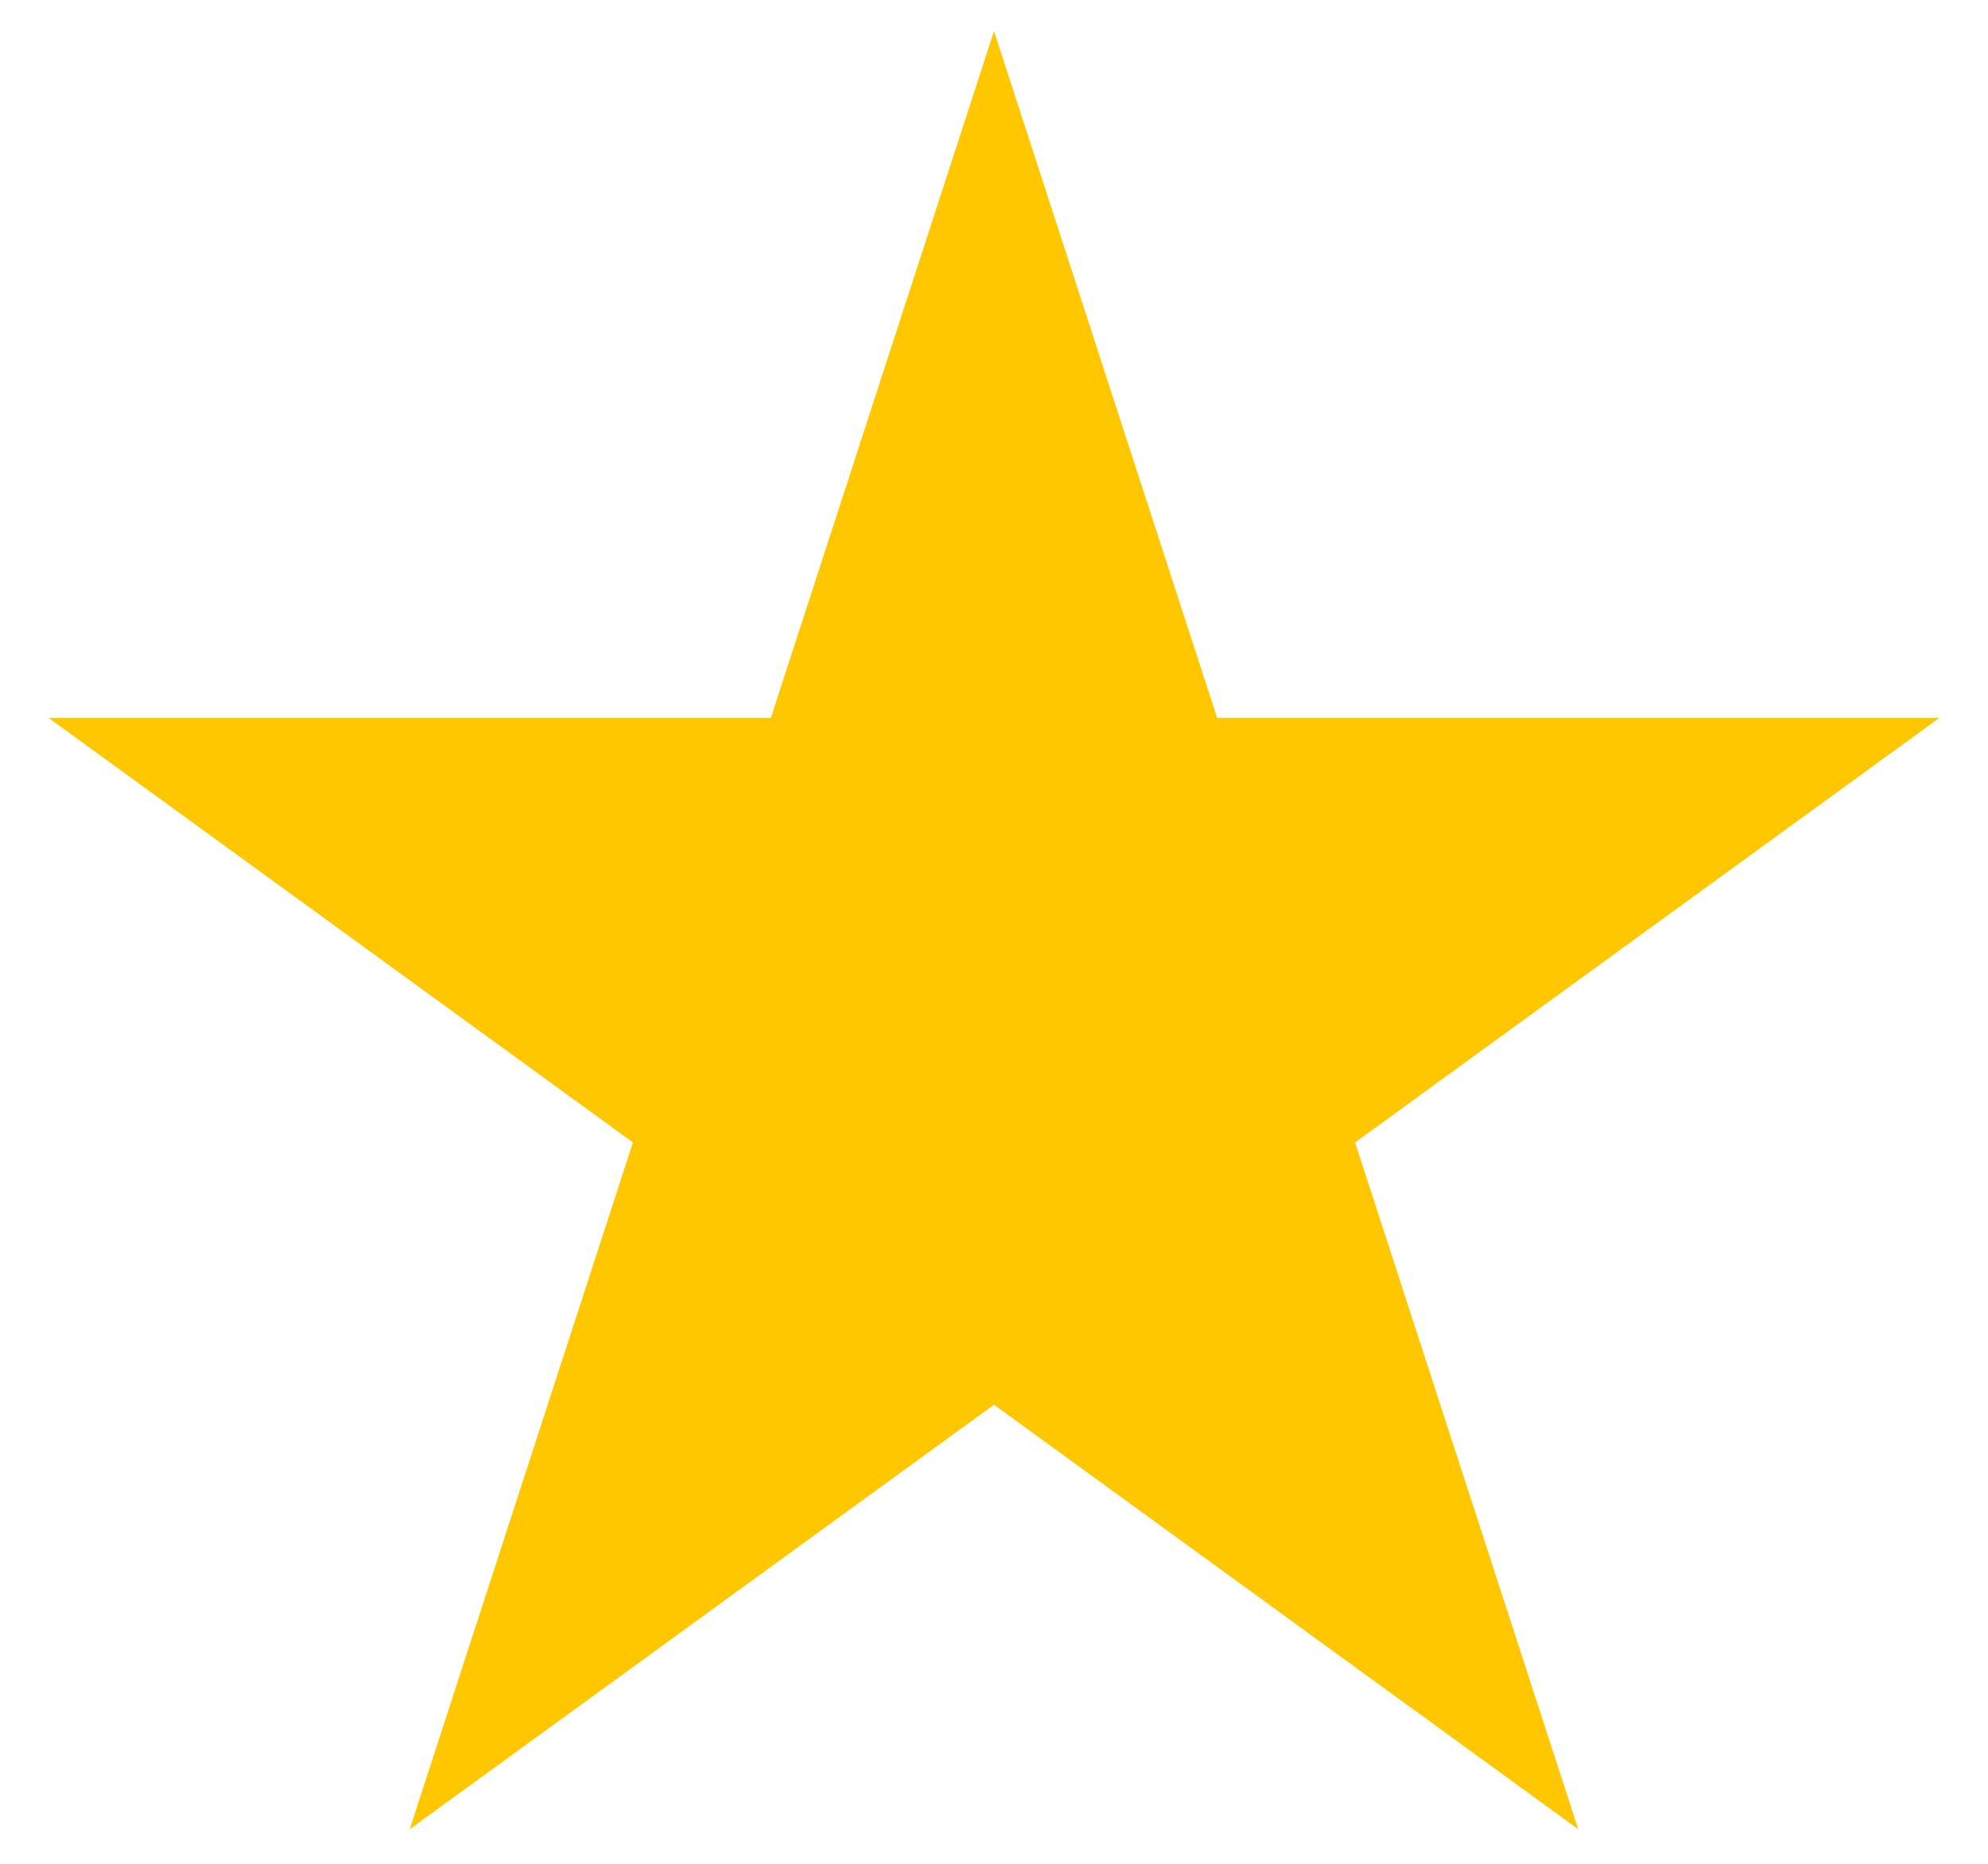
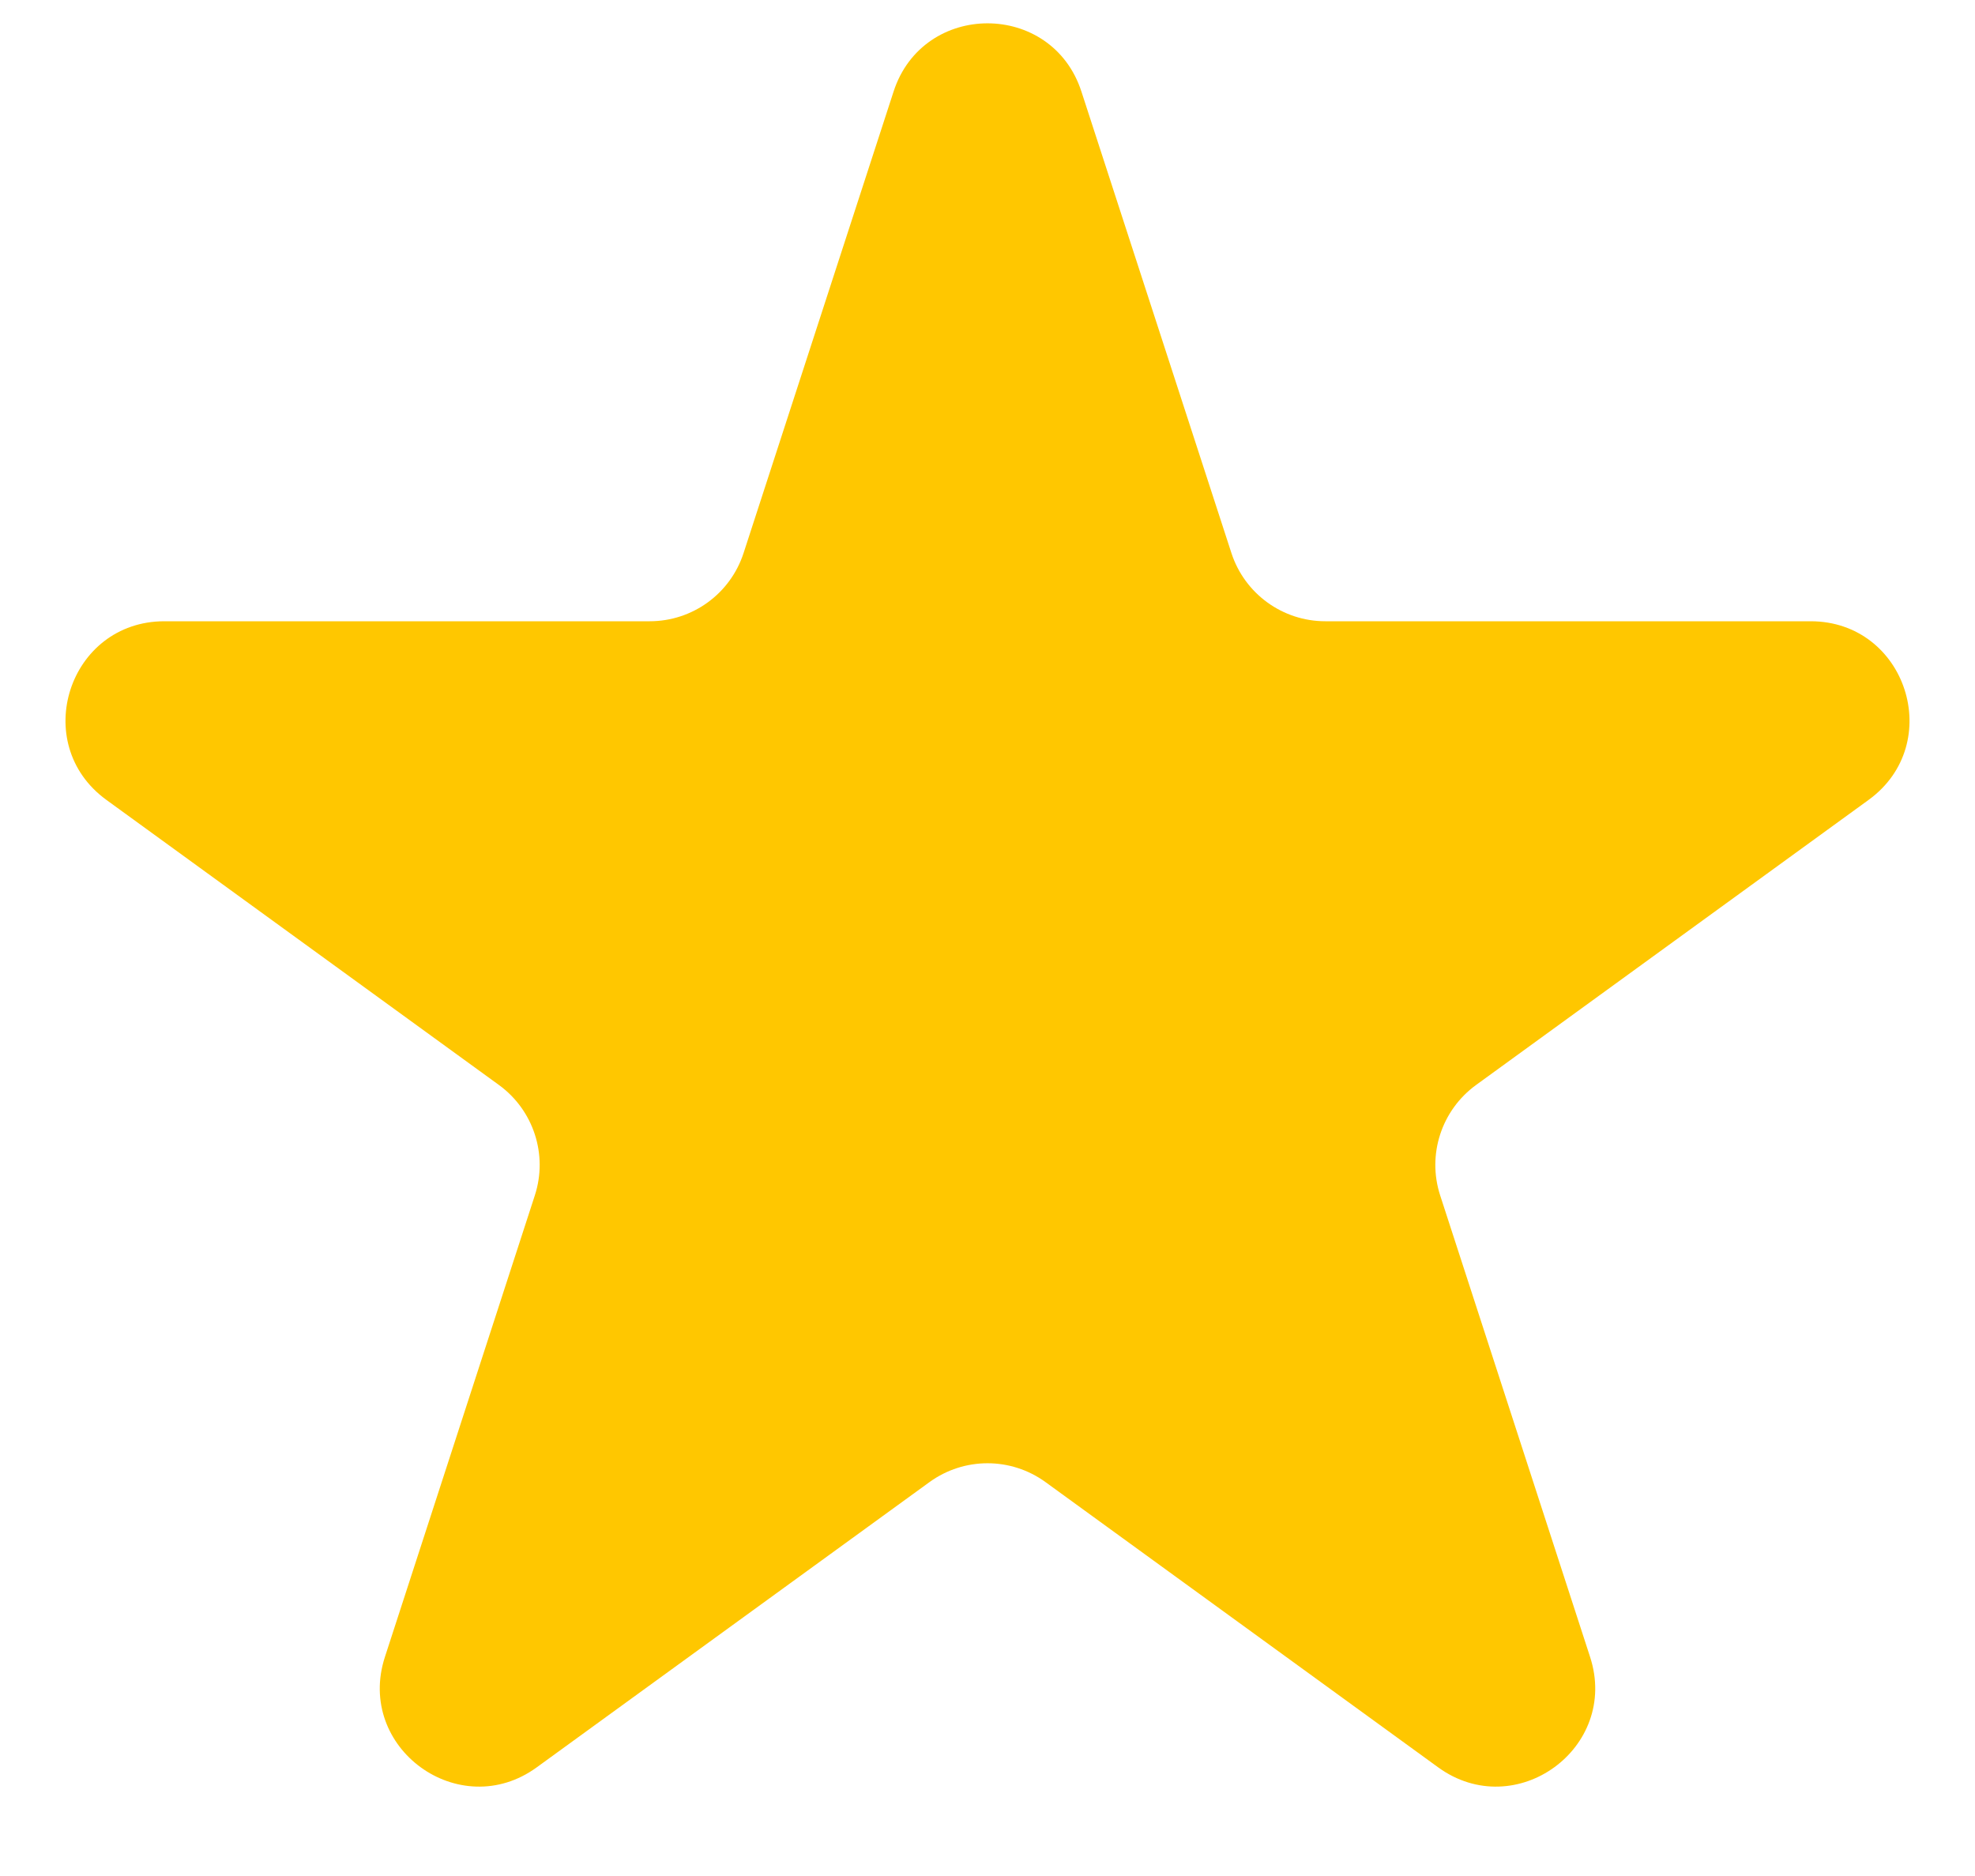
- <svg xmlns="http://www.w3.org/2000/svg" width="32" height="30" viewBox="0 0 32 30" fill="none">
-   <path d="M16 0.5L19.592 11.556H31.217L21.812 18.389L25.405 29.444L16 22.611L6.595 29.444L10.188 18.389L0.783 11.556H12.408L16 0.5Z" fill="#FFC700" />
+ <svg xmlns="http://www.w3.org/2000/svg" width="20" height="19" viewBox="0 0 20 19" fill="none">
+   <path d="M9.049 0.927C9.348 0.006 10.652 0.006 10.951 0.927L12.47 5.601C12.604 6.013 12.988 6.292 13.421 6.292H18.335C19.304 6.292 19.706 7.531 18.923 8.101L14.947 10.989C14.597 11.244 14.45 11.695 14.584 12.107L16.102 16.781C16.402 17.703 15.347 18.469 14.563 17.899L10.588 15.011C10.237 14.756 9.763 14.756 9.412 15.011L5.436 17.899C4.653 18.469 3.598 17.703 3.898 16.781L5.416 12.107C5.55 11.695 5.403 11.244 5.053 10.989L1.077 8.101C0.294 7.531 0.696 6.292 1.665 6.292H6.579C7.013 6.292 7.396 6.013 7.53 5.601L9.049 0.927Z" fill="#FFC700" />
</svg>
